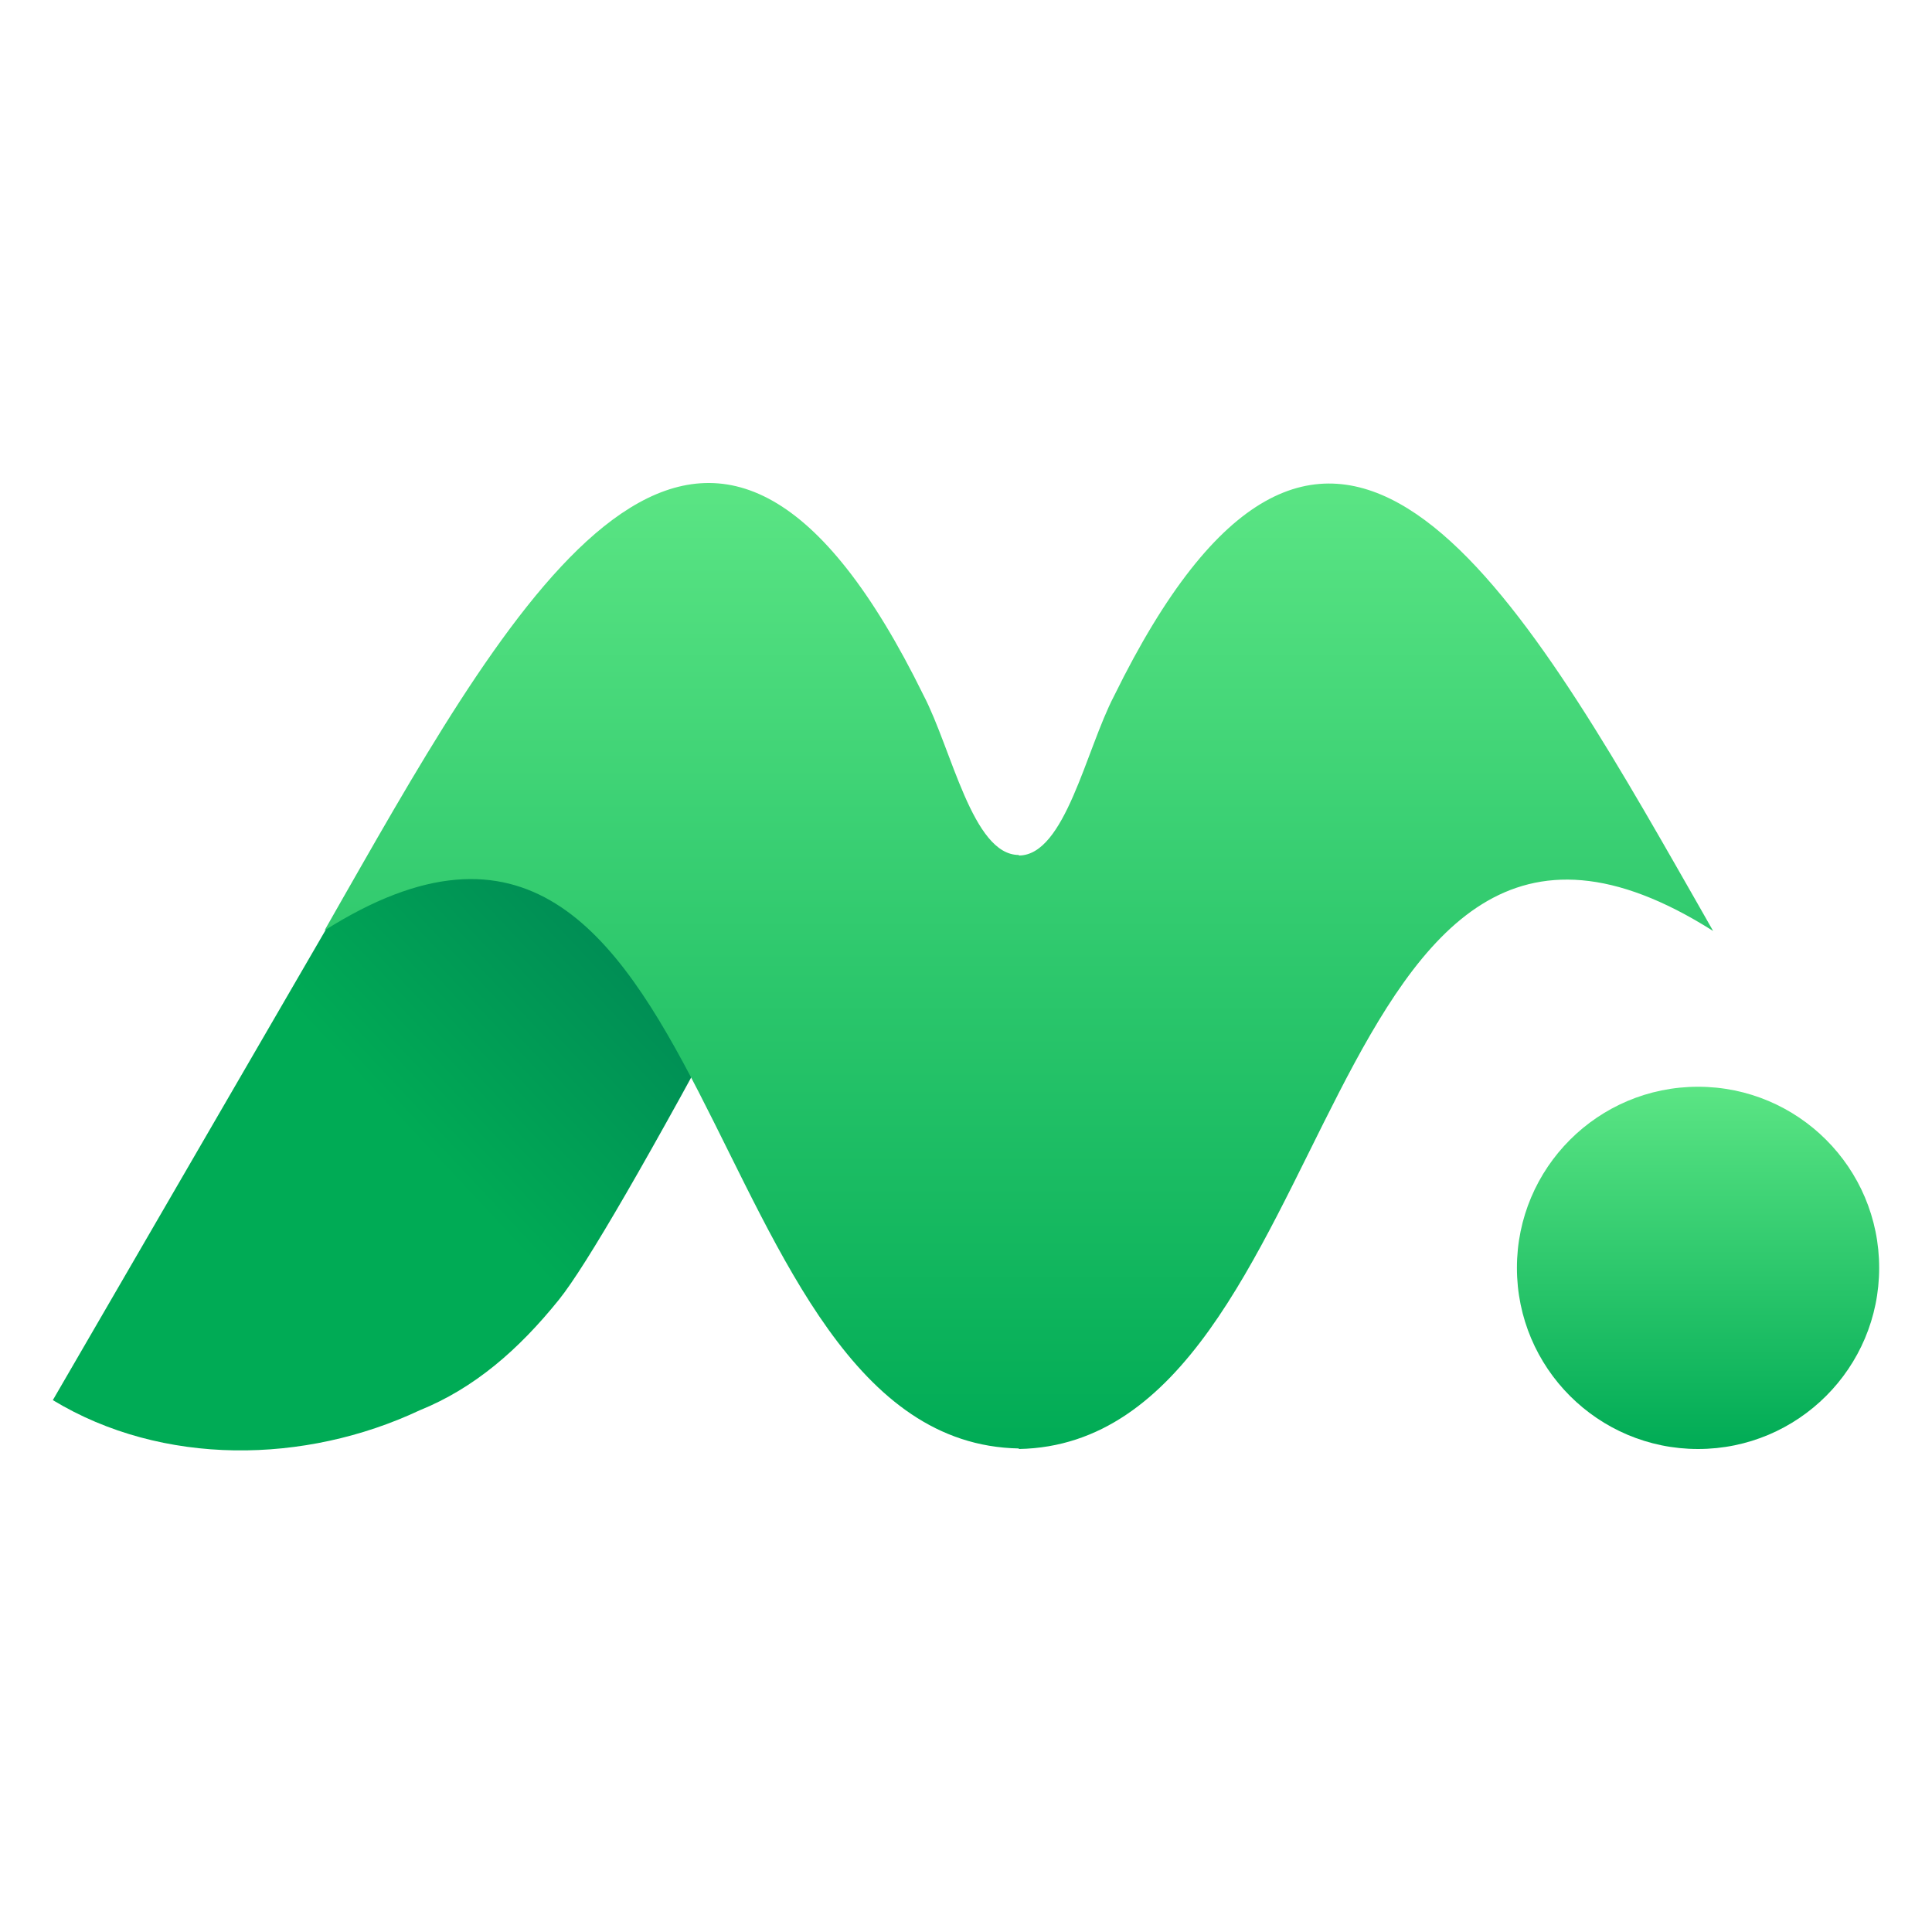
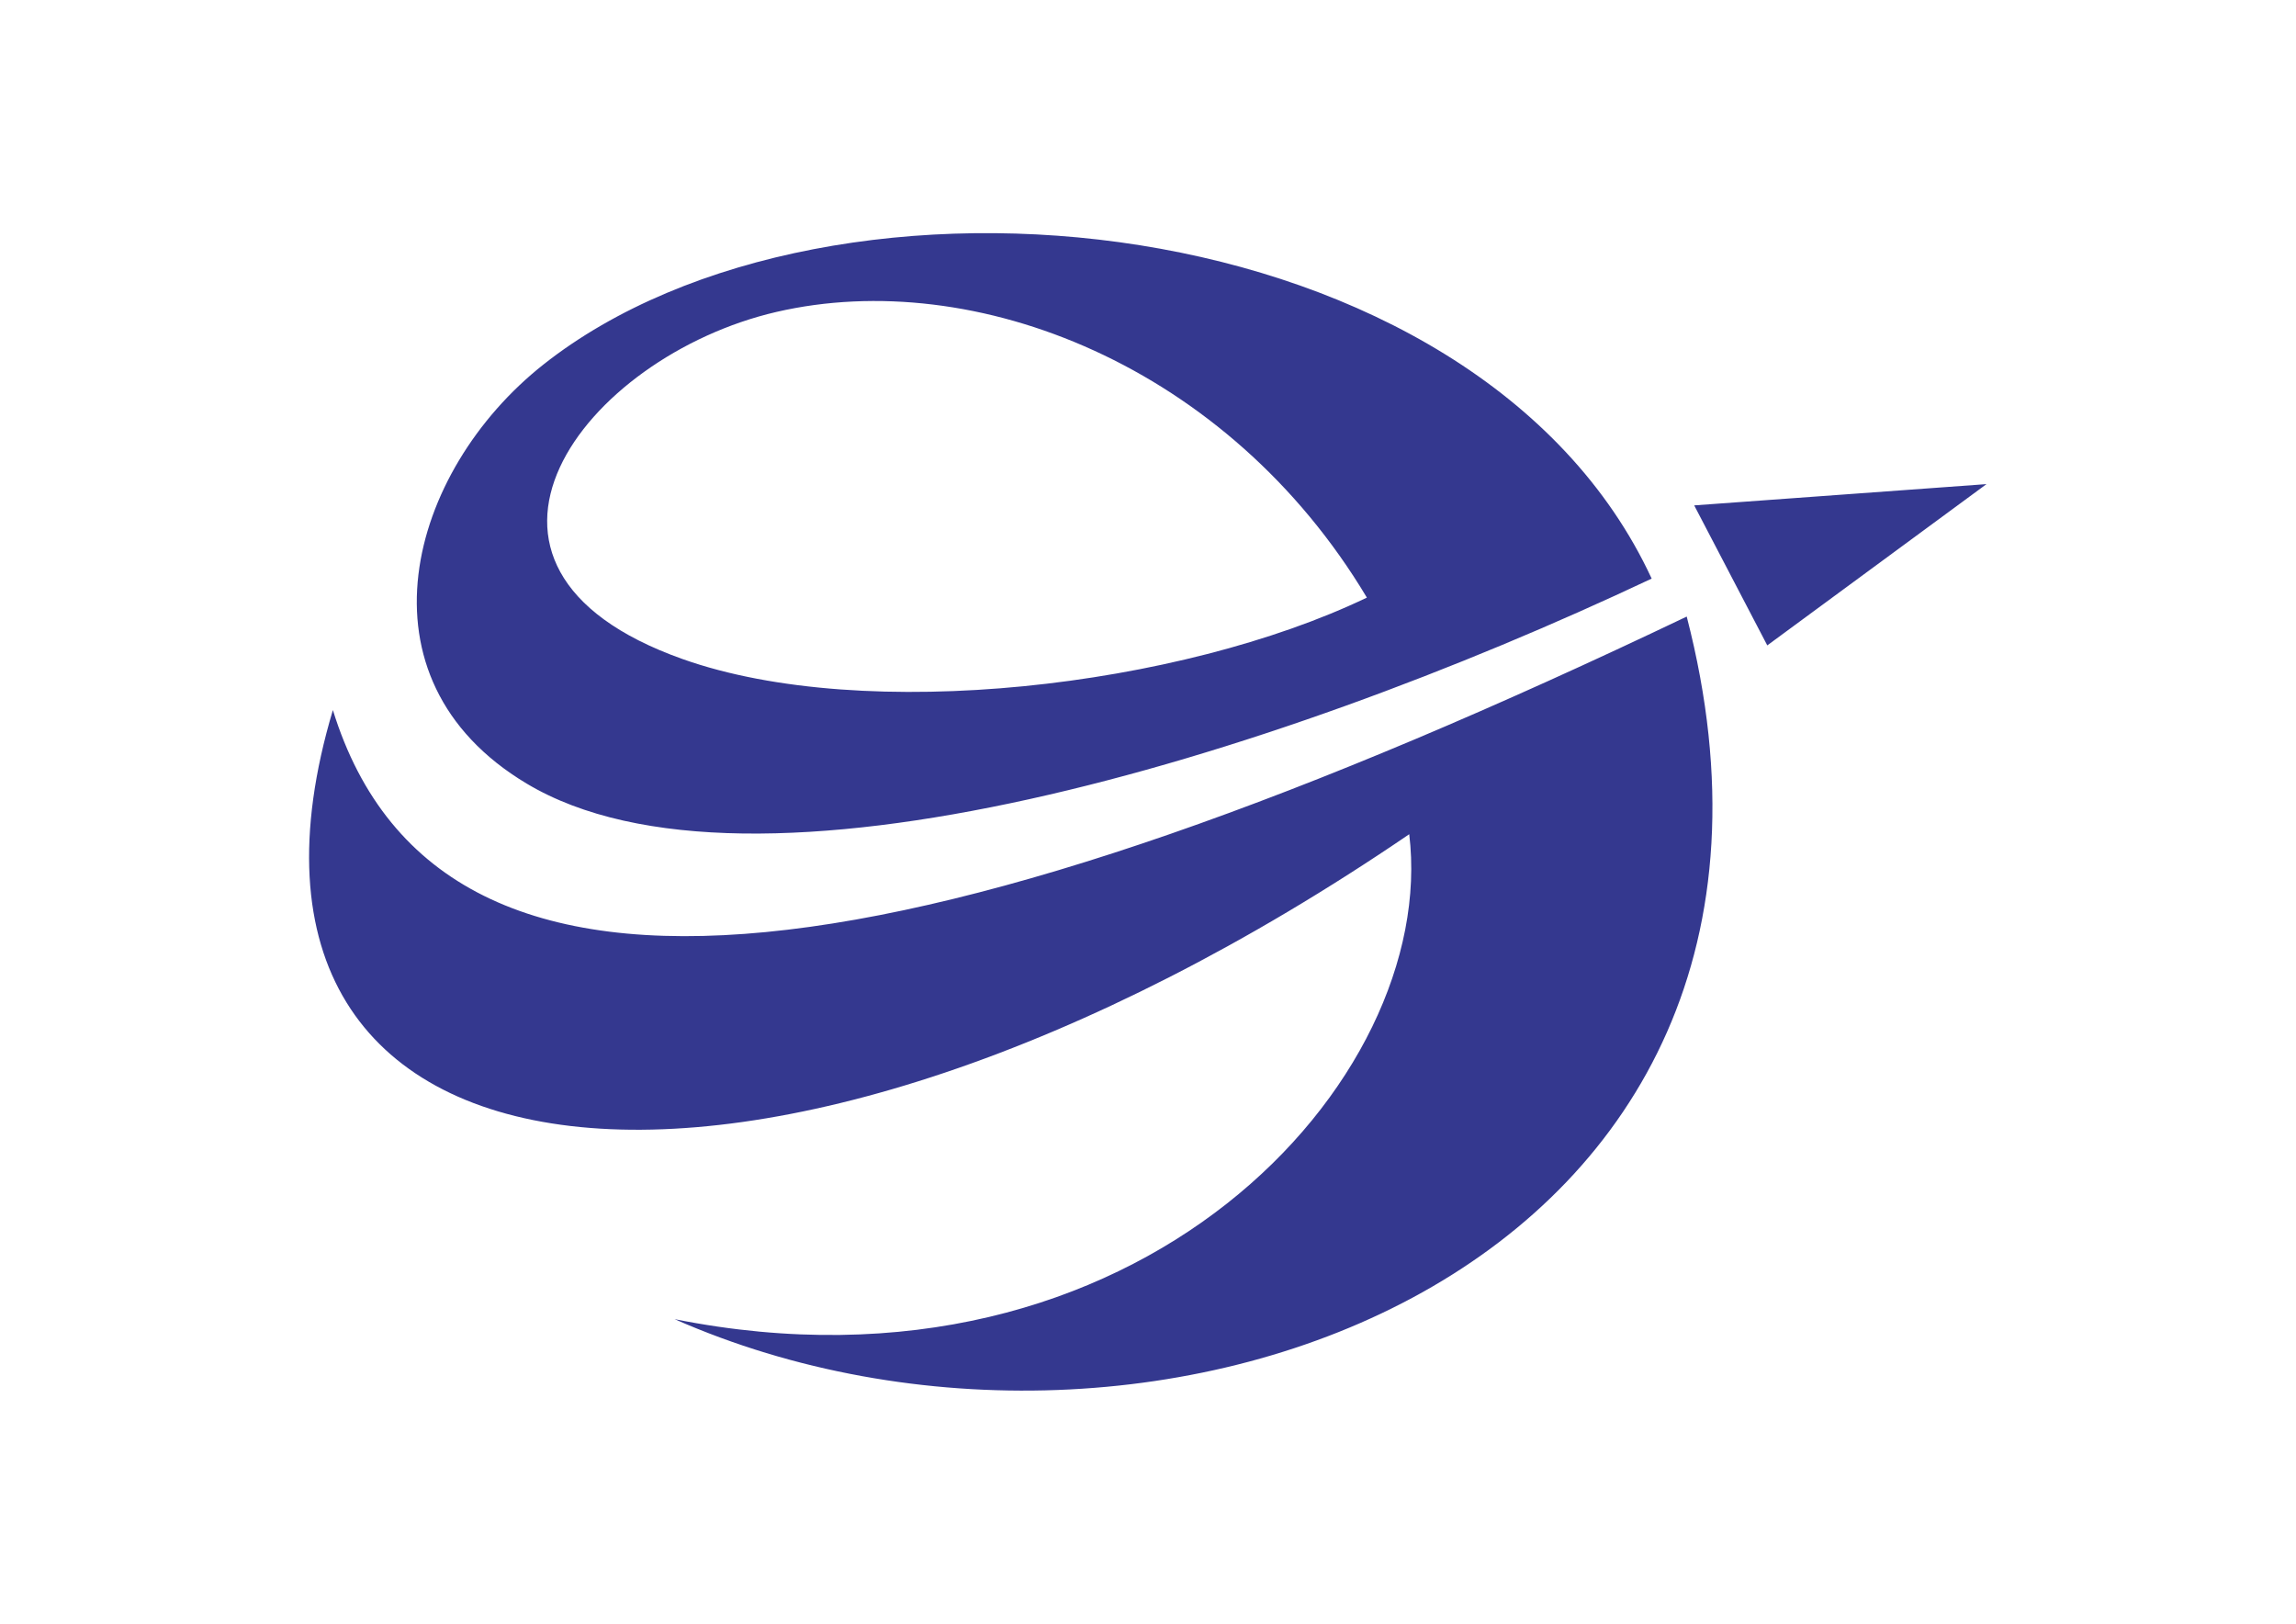
- <svg xmlns="http://www.w3.org/2000/svg" height="512" viewBox="0 0 512 512" width="512">
-   <linearGradient id="a" x1="100%" x2="50%" y1="5.663%" y2="50%">
-     <stop offset="0" stop-color="#007b55" />
-     <stop offset="1" stop-color="#00ab55" />
-   </linearGradient>
-   <linearGradient id="b" x1="50%" x2="50%" y1="0%" y2="100%">
-     <stop offset="0" stop-color="#5be584" />
-     <stop offset="1" stop-color="#00ab55" />
-   </linearGradient>
-   <g fill="none" fill-rule="evenodd" transform="translate(14 128)">
-     <path d="m92.807 83.107c44.289 22.889 46.308 23.935 46.401 23.98.012.009.642.333 44.793 23.153-26.072 48.54-42.693 77.266-49.868 86.179-10.759 13.37-22.495 23.493-36.93 29.334-30.346 14.262-68.07 14.929-97.202-2.704z" fill="url(#a)" />
-     <g fill="url(#b)">
-       <path d="m430.31 101.726c-46.271-80.956-94.1-157.228-149.043-45.344-7.516 14.383-12.995 42.337-25.267 42.337v-.142c-12.272 0-17.749-27.953-25.265-42.337-54.945-111.885-102.774-35.612-149.045 45.344-3.482 6.105-6.827 11.932-9.69 16.996 106.038-67.127 97.11 135.666 184 137.278v.142c86.891-1.611 77.962-204.405 184-137.28-2.861-5.062-6.206-10.889-9.69-16.994" />
-       <path d="m436 256c26.509 0 48-21.491 48-48s-21.491-48-48-48-48 21.491-48 48 21.491 48 48 48" />
-     </g>
+ <svg xmlns="http://www.w3.org/2000/svg" xml:space="preserve" width="297mm" height="210mm" style="shape-rendering:geometricPrecision; text-rendering:geometricPrecision; image-rendering:optimizeQuality; fill-rule:evenodd; clip-rule:evenodd" viewBox="0 0 297 210">
+   <defs>
+     <style type="text/css">
+    
+     .fil0 {fill:#34388F}
+    
+   </style>
+   </defs>
+   <g id="图层_x0020_1">
+     <path class="fil0" d="M182.292 107.893c3.86,31.838 -35.104,74.664 -95.025,62.72 61.599,27.143 152.836,-6.2 130.919,-90.869 -98.285,46.942 -160.98,57.838 -175.126,12.091 -19.257,64.468 54.774,73.631 139.232,16.058zm31.36 -33.06c-22.573,-48.684 -106.16,-57.052 -143.34,-27.701 -17.503,13.818 -24.93,40.608 -2.191,54.209 28.946,17.317 95.873,-3.079 145.531,-26.508zm-36.839 2.456c-17.939,-29.979 -50.681,-42.889 -76.37,-36.947 -24.882,5.755 -45.827,32.951 -12.145,44.898 23.677,8.398 64.394,3.623 88.515,-7.95zm42.341 -11.927l9.453 18.109 28.357 -20.858 -37.81 2.75z" />
  </g>
</svg>
